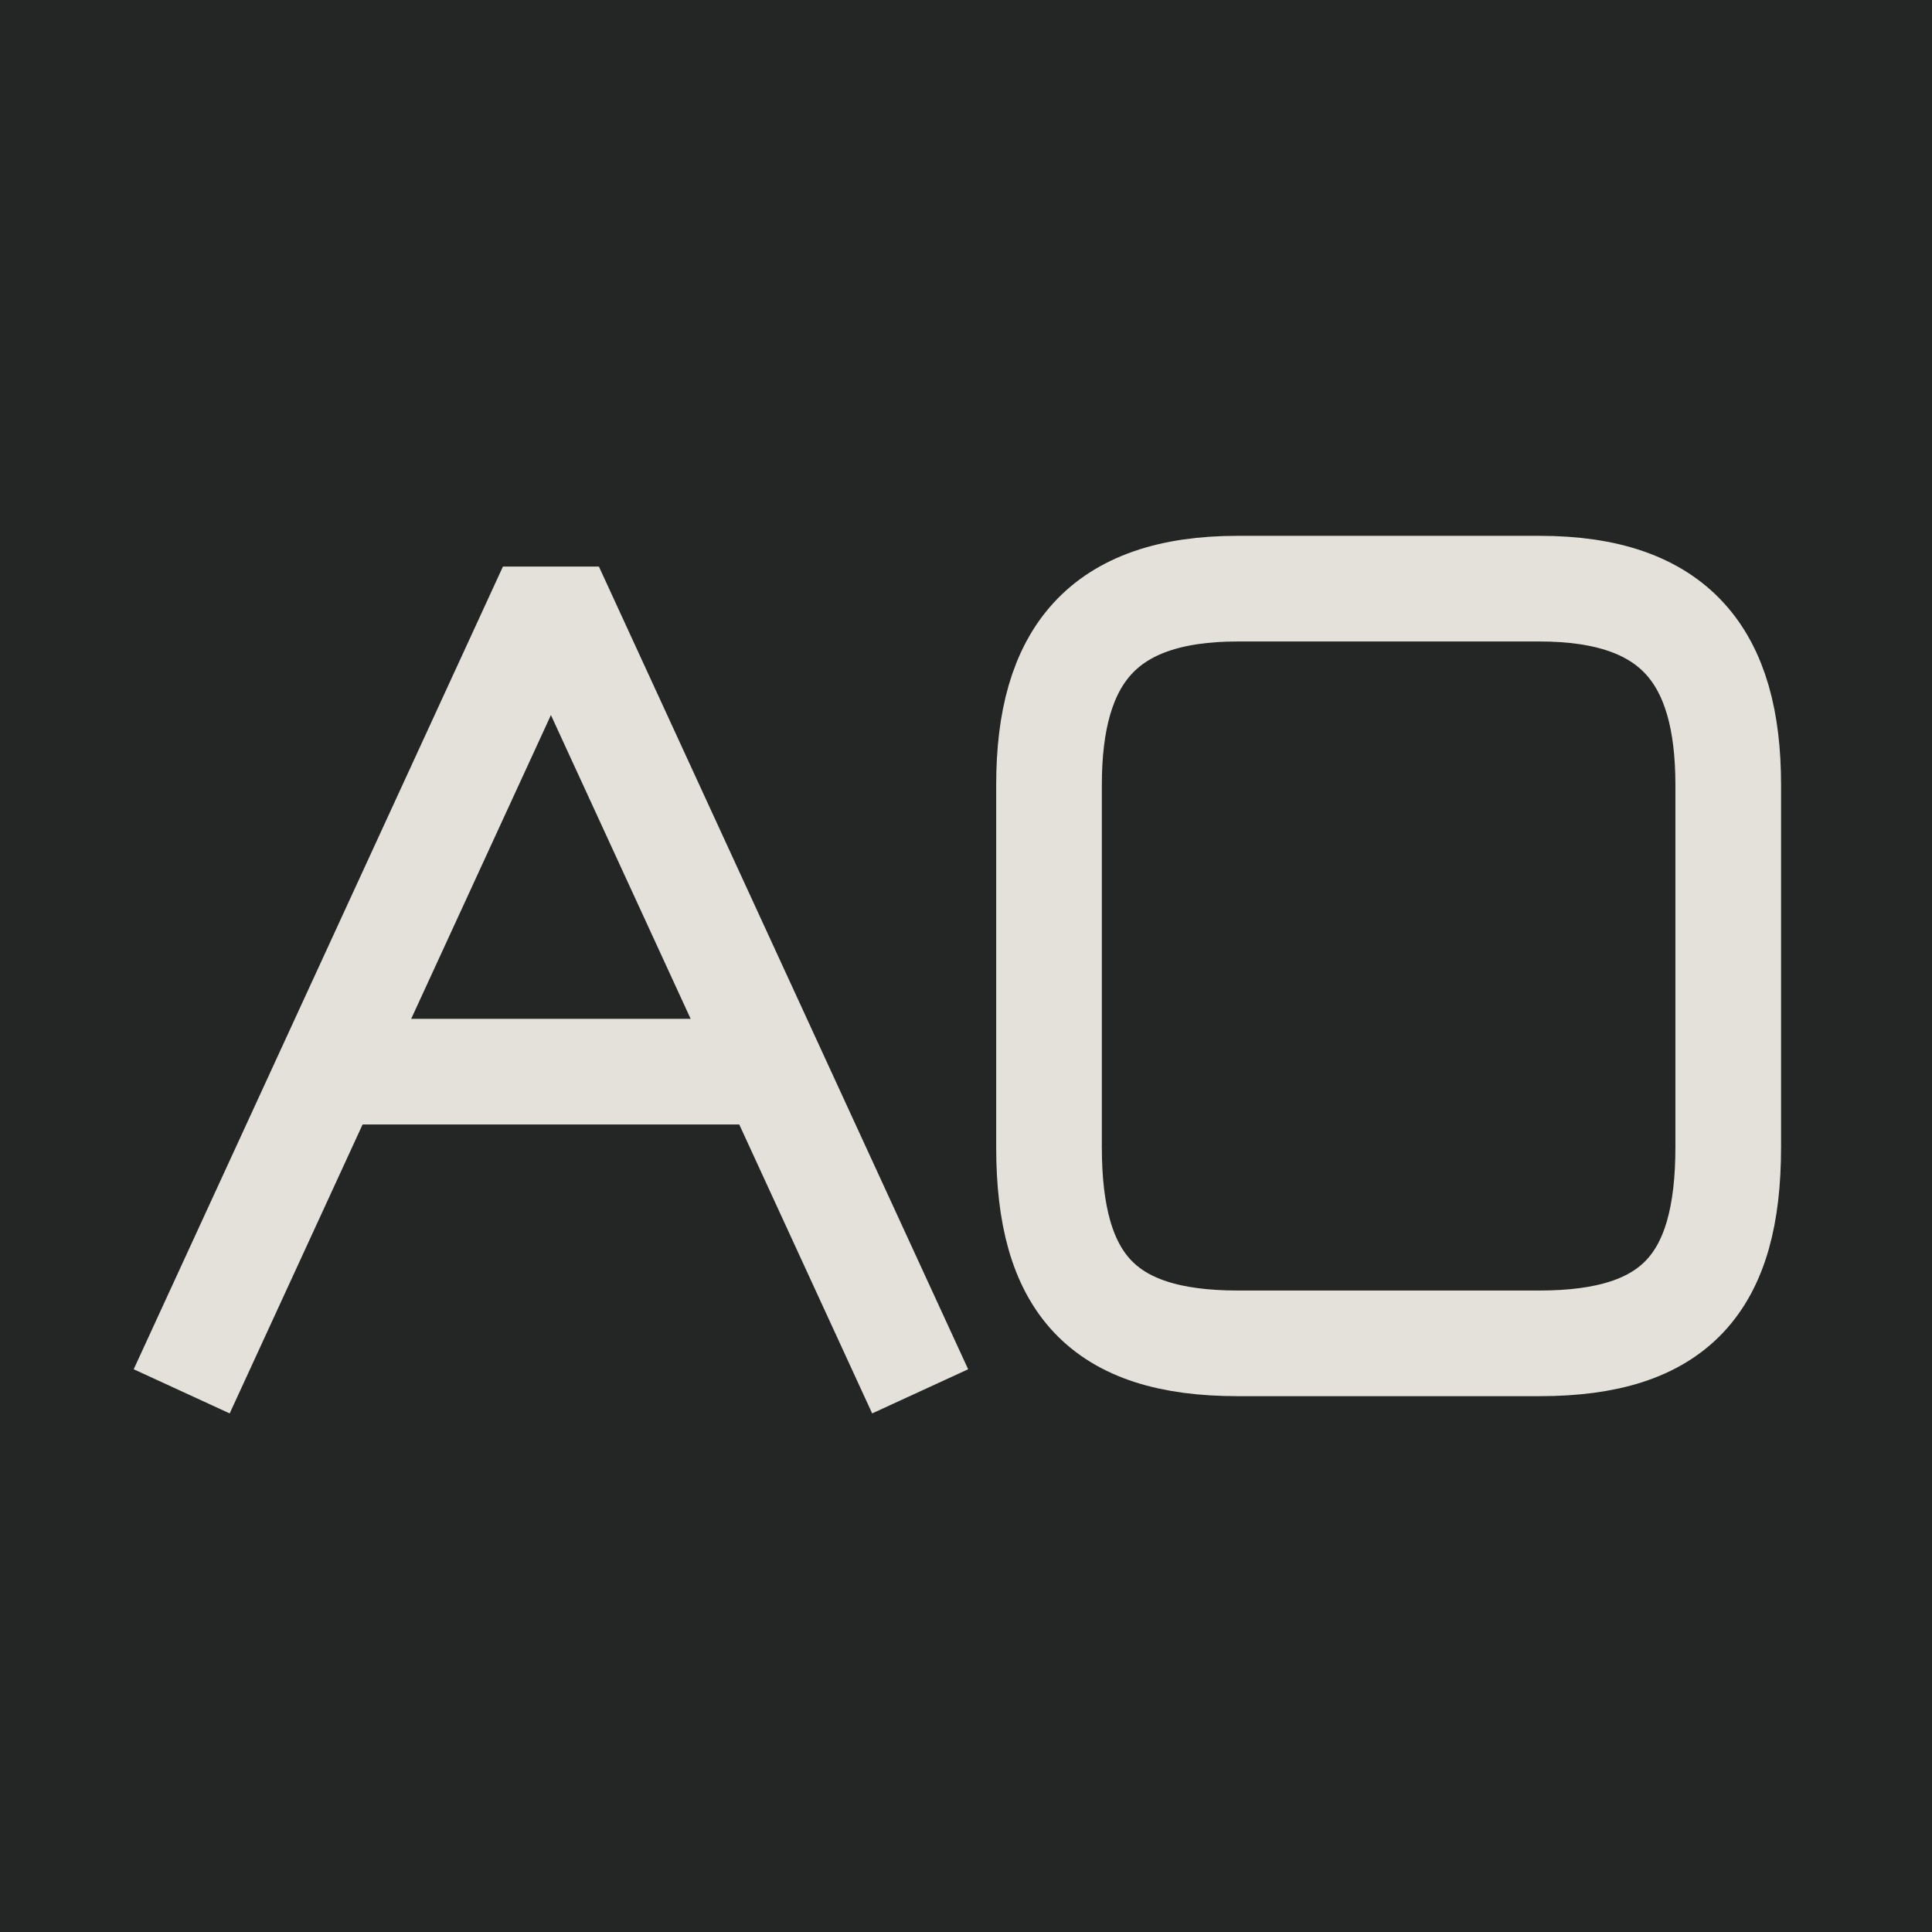
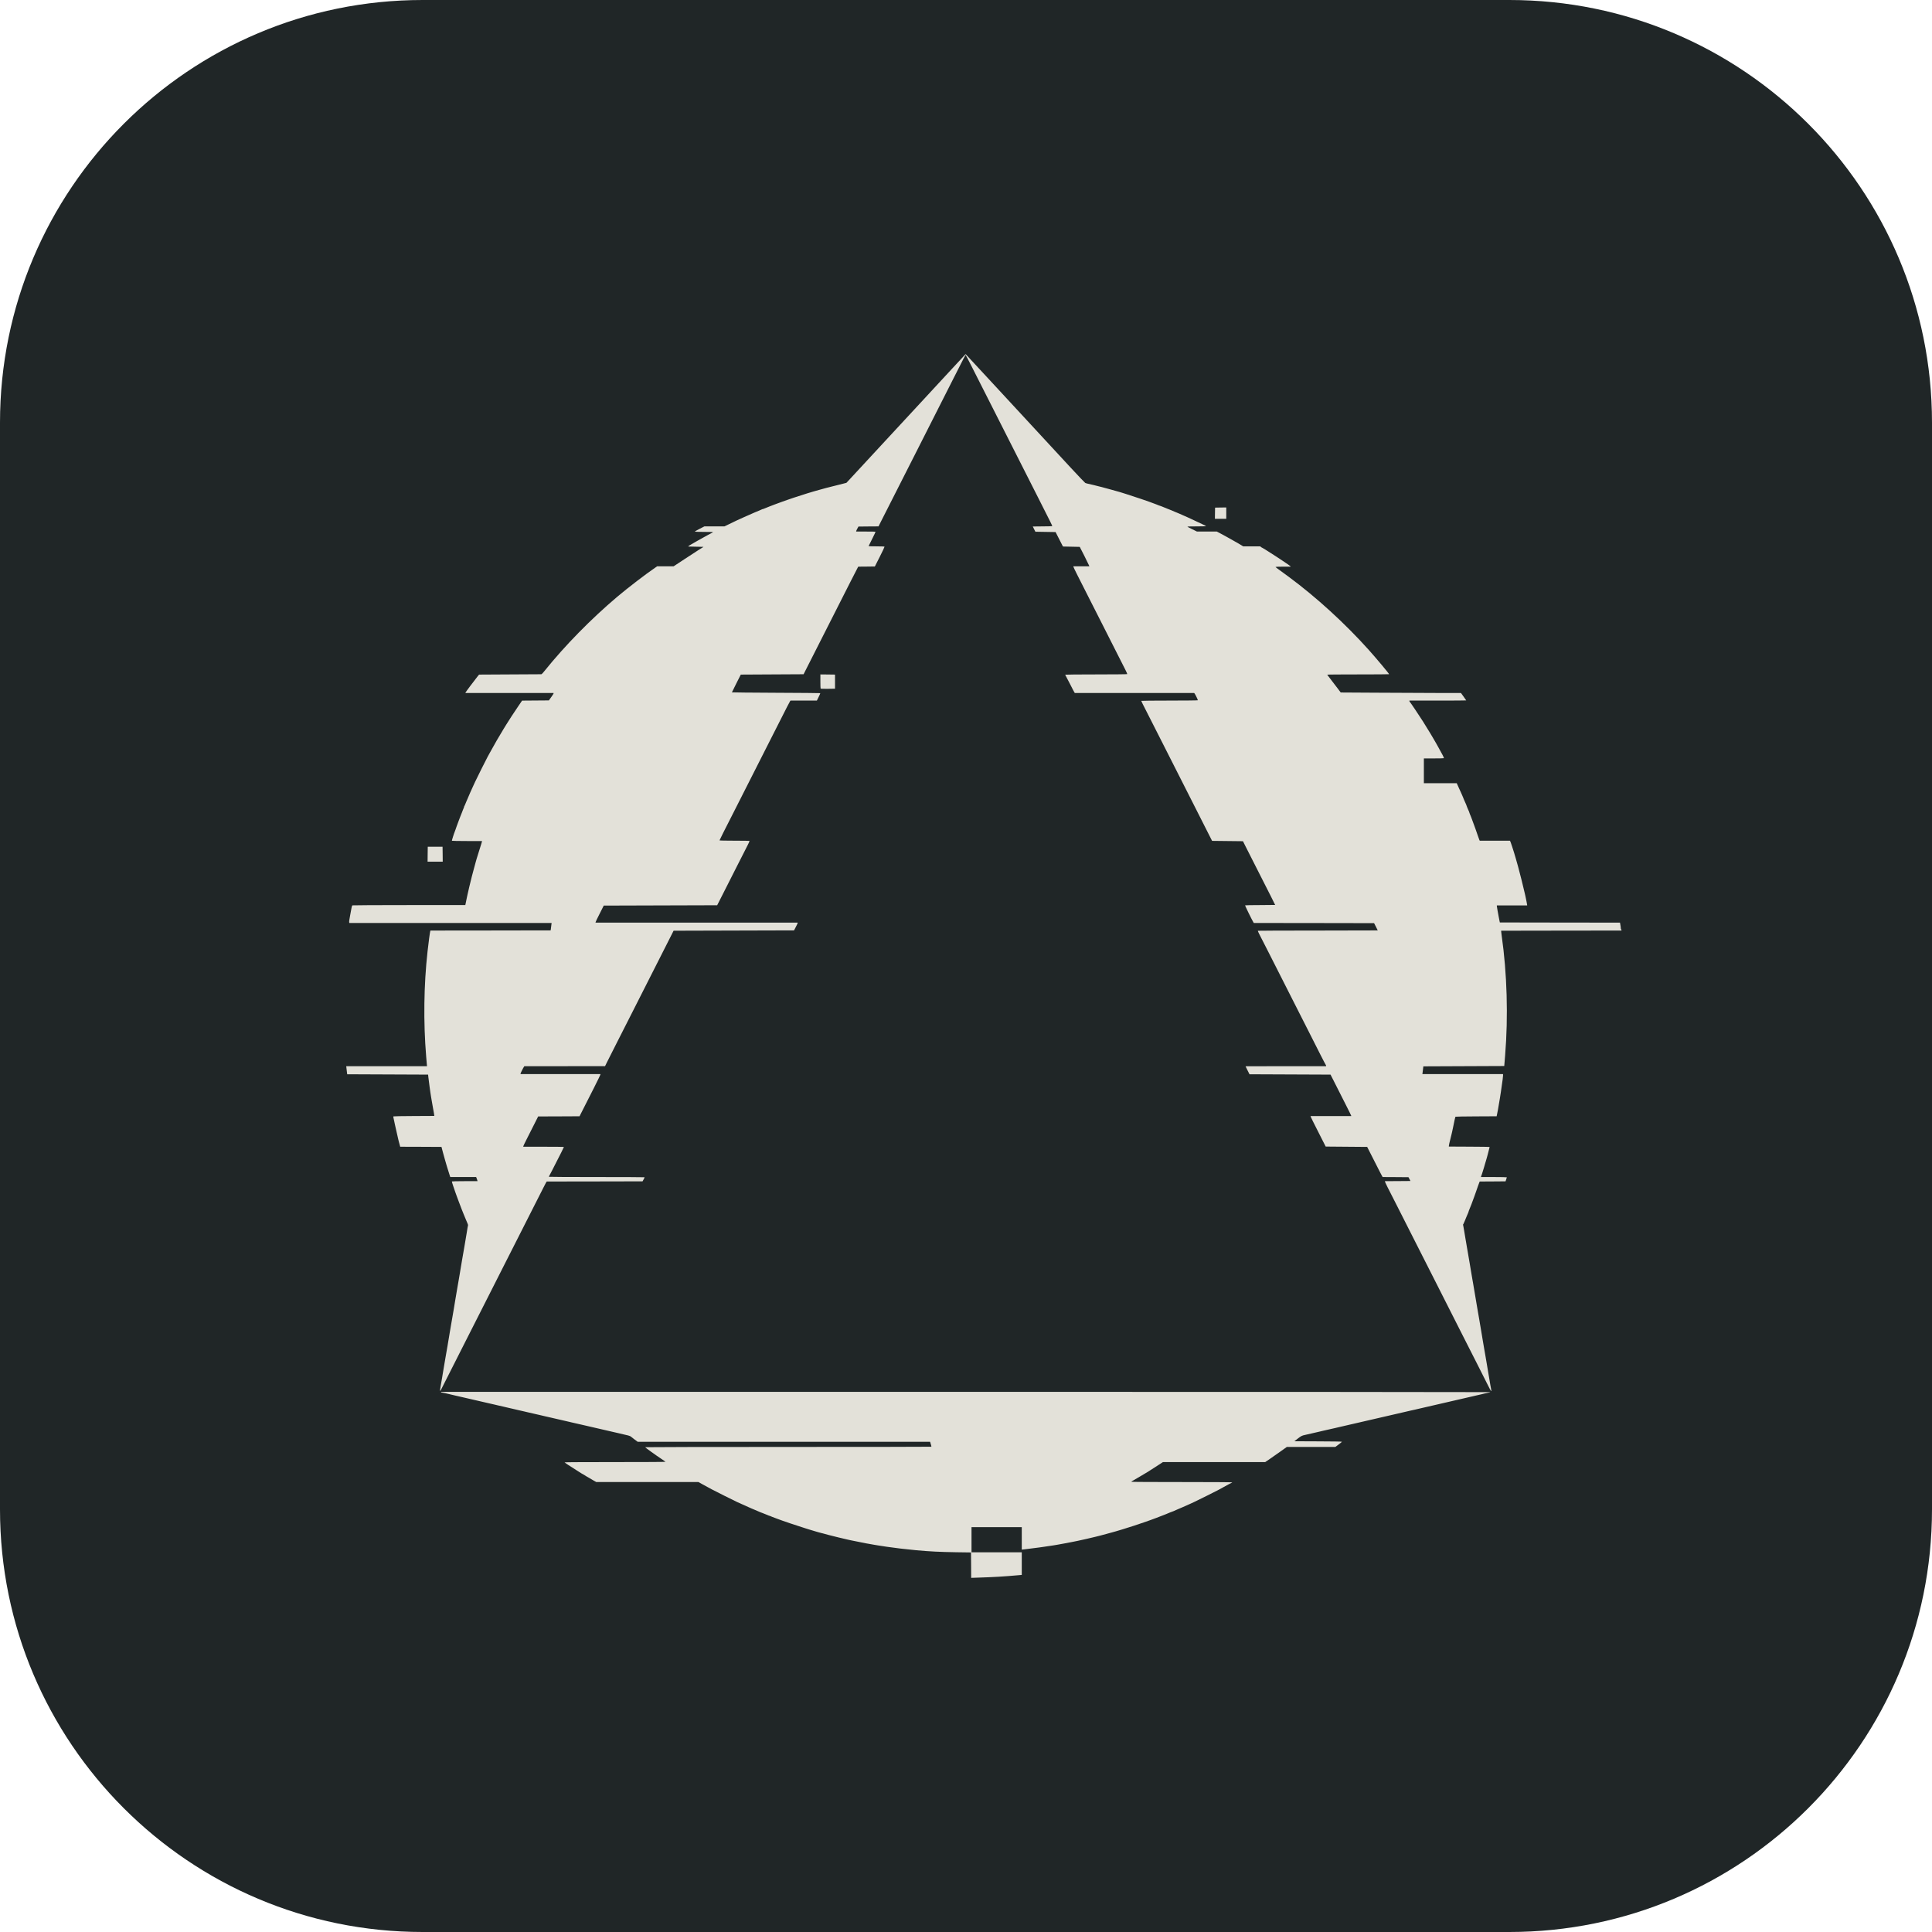
<svg xmlns="http://www.w3.org/2000/svg" viewBox="0 0 256 256" width="256" height="256">
-   <rect width="256" height="256" fill="#242626" />
-   <g transform="translate(27 78)" fill="none" stroke="#E3E1D9" stroke-width="14" stroke-linejoin="miter" stroke-miterlimit="2" stroke-linecap="square">
-     <path d="M0 100 46 0 92 100" />
-     <path d="M20 64h52" stroke-linecap="butt" />
-     <path transform="translate(112)" d="M25 0h40c18 0 25 9 25 26v48c0 18-7 26-25 26H25C7 100 0 92 0 74V26C0 9 7 0 25 0Z" />
-   </g>
+   <rect width="256" height="256" rx="56" fill="#202627" />
+   <path transform="translate(45.892 46.941) scale(0.045616)" fill="#E3E1D9" fill-rule="evenodd" d="M1814.8,3517.4L1814.5,3480.5L1771.5,3479.9C1723.4,3479.1 1696.3,3477.8 1655.5,3474.1C1627.4,3471.5 1588.6,3466.9 1570.0,3464.0C1566.4,3463.4 1560.6,3462.6 1557.0,3462.0C1553.4,3461.5 1547.8,3460.6 1544.5,3460.1C1541.2,3459.5 1535.8,3458.6 1532.5,3458.1C1529.2,3457.5 1523.9,3456.6 1520.8,3456.0C1517.6,3455.5 1512.6,3454.6 1509.8,3454.1C1500.4,3452.4 1468.6,3446.0 1465.0,3445.1C1463.1,3444.6 1458.8,3443.6 1455.5,3443.0C1452.2,3442.3 1448.4,3441.4 1447.0,3441.0C1445.6,3440.6 1442.0,3439.7 1439.0,3439.1C1436.0,3438.4 1431.9,3437.5 1430.0,3437.0C1425.6,3435.8 1406.6,3431.1 1402.0,3430.0C1398.6,3429.2 1385.5,3425.7 1379.5,3424.0C1377.8,3423.6 1373.8,3422.5 1370.5,3421.6C1367.2,3420.7 1363.4,3419.6 1362.0,3419.1C1360.6,3418.6 1357.5,3417.7 1355.0,3417.0C1352.5,3416.3 1348.0,3415.0 1345.0,3414.0C1342.0,3413.1 1336.3,3411.3 1332.5,3410.1C1312.8,3404.1 1263.2,3387.3 1252.5,3383.0C1251.4,3382.6 1247.8,3381.2 1244.5,3380.0C1237.4,3377.4 1234.1,3376.1 1231.8,3374.9C1230.8,3374.4 1229.5,3374.0 1229.0,3374.0C1228.4,3374.0 1226.0,3373.1 1223.8,3372.0C1221.5,3370.9 1219.2,3370.0 1218.8,3370.0C1218.3,3370.0 1216.0,3369.1 1213.8,3368.0C1211.5,3366.9 1209.3,3366.0 1208.8,3366.0C1208.3,3366.0 1205.8,3365.0 1203.2,3363.9C1195.3,3360.3 1192.7,3359.2 1187.1,3357.0C1184.1,3355.9 1179.7,3354.0 1177.3,3352.9C1174.9,3351.9 1171.0,3350.1 1168.5,3349.0C1147.1,3339.5 1144.2,3338.2 1135.5,3334.2C1124.8,3329.2 1070.5,3302.1 1060.5,3296.7C1048.7,3290.3 1036.9,3283.9 1033.2,3281.8C1031.5,3280.8 1028.4,3279.1 1026.5,3278.0L1022.9,3276.0L874.5,3276.0L726.1,3276.0L722.5,3274.0C720.6,3272.9 717.5,3271.1 715.6,3270.1C713.8,3269.0 709.2,3266.3 705.5,3264.1C701.8,3261.8 698.6,3260.0 698.3,3260.0C698.1,3260.0 695.9,3258.7 693.5,3257.0C691.1,3255.3 688.9,3254.0 688.6,3254.0C688.2,3254.0 685.6,3252.5 682.7,3250.7C679.9,3248.8 673.7,3244.9 669.0,3242.0C651.1,3230.8 634.0,3219.5 634.0,3218.8C634.0,3218.3 699.9,3218.0 780.5,3218.0C861.1,3218.0 927.0,3217.7 927.0,3217.2C927.0,3216.8 921.9,3213.2 915.7,3209.1C899.7,3198.6 868.0,3175.8 868.0,3174.8C868.0,3174.4 1054.9,3174.0 1283.3,3174.0C1511.8,3174.0 1698.9,3173.7 1699.2,3173.4C1699.5,3173.1 1699.4,3171.7 1699.0,3170.2C1698.5,3168.7 1697.6,3165.6 1696.9,3163.2L1695.7,3159.0L1270.9,3159.0L846.2,3159.0L837.3,3152.4C832.5,3148.7 827.6,3145.0 826.5,3144.0C824.2,3141.9 818.8,3140.4 794.5,3135.0C792.3,3134.5 786.5,3133.2 781.5,3132.0C776.5,3130.8 770.7,3129.5 768.5,3129.0C766.3,3128.5 760.5,3127.2 755.5,3126.0C750.5,3124.8 744.7,3123.5 742.5,3123.0C740.3,3122.5 734.5,3121.2 729.5,3120.0C724.5,3118.8 718.7,3117.5 716.5,3117.0C714.3,3116.5 708.5,3115.2 703.5,3114.0C698.5,3112.8 692.7,3111.5 690.5,3111.0C683.6,3109.5 676.6,3107.9 673.0,3107.0C669.4,3106.1 663.0,3104.6 655.0,3102.9C652.5,3102.3 648.9,3101.5 647.0,3101.0C645.1,3100.5 641.4,3099.6 638.8,3099.1C636.1,3098.5 631.9,3097.5 629.2,3096.9C626.6,3096.4 622.9,3095.5 621.0,3095.0C619.1,3094.5 615.4,3093.6 612.8,3093.1C610.1,3092.5 605.9,3091.5 603.2,3090.9C600.6,3090.4 596.9,3089.5 595.0,3089.0C591.4,3088.1 585.0,3086.6 577.0,3084.9C574.5,3084.3 570.9,3083.5 569.0,3083.0C567.1,3082.5 563.4,3081.6 560.8,3081.1C558.1,3080.5 553.9,3079.5 551.2,3078.9C548.6,3078.4 544.9,3077.5 543.0,3077.0C539.4,3076.1 533.0,3074.6 525.0,3072.9C522.5,3072.3 518.9,3071.5 517.0,3071.0C513.4,3070.1 507.0,3068.6 499.0,3066.9C496.5,3066.3 492.9,3065.5 491.0,3065.0C489.1,3064.5 485.4,3063.6 482.8,3063.1C480.1,3062.5 475.9,3061.5 473.2,3060.9C470.6,3060.4 466.9,3059.5 465.0,3059.0C463.1,3058.5 459.5,3057.7 457.0,3057.1C449.0,3055.4 442.6,3053.9 439.0,3053.0C437.1,3052.5 433.5,3051.7 431.0,3051.1C423.0,3049.4 416.6,3047.9 413.0,3047.0C411.1,3046.5 407.4,3045.6 404.8,3045.1C402.1,3044.5 397.9,3043.5 395.2,3042.9C392.6,3042.4 388.9,3041.5 387.0,3041.0C385.1,3040.5 381.4,3039.6 378.8,3039.1C376.1,3038.5 371.9,3037.5 369.2,3036.9C366.6,3036.4 362.9,3035.5 361.0,3035.0C359.1,3034.5 355.4,3033.6 352.8,3033.1C350.1,3032.5 345.9,3031.5 343.2,3030.9C340.6,3030.4 336.9,3029.5 335.0,3029.0C331.4,3028.1 325.0,3026.6 317.0,3024.9C314.5,3024.3 310.9,3023.5 309.0,3023.0C307.1,3022.5 303.5,3021.7 301.0,3021.1C298.5,3020.5 292.6,3019.2 287.8,3018.0C283.1,3016.9 278.2,3016.0 277.1,3016.0C275.9,3016.0 275.0,3015.6 275.0,3015.0L275.0,3014.0L1799.0,3014.0C2637.2,3014.0 3323.0,3014.4 3323.0,3014.8C3323.0,3015.2 3319.7,3016.1 3315.8,3016.8C3311.8,3017.5 3307.4,3018.5 3306.0,3018.9C3304.6,3019.4 3301.0,3020.3 3298.0,3020.9C3295.0,3021.6 3288.7,3023.0 3284.0,3024.1C3279.3,3025.2 3273.7,3026.5 3271.5,3027.0C3269.3,3027.5 3263.4,3028.8 3258.5,3030.0C3253.6,3031.2 3247.7,3032.5 3245.5,3033.0C3243.3,3033.5 3237.4,3034.8 3232.5,3036.0C3227.6,3037.2 3221.7,3038.5 3219.5,3039.0C3217.3,3039.5 3211.4,3040.8 3206.5,3042.0C3201.6,3043.2 3195.7,3044.5 3193.5,3045.0C3191.3,3045.5 3185.4,3046.8 3180.5,3048.0C3175.6,3049.2 3169.7,3050.5 3167.5,3051.0C3165.3,3051.5 3159.4,3052.8 3154.5,3054.0C3149.6,3055.2 3143.7,3056.5 3141.5,3057.0C3139.3,3057.5 3133.4,3058.8 3128.5,3060.0C3123.6,3061.2 3117.7,3062.5 3115.5,3063.0C3113.3,3063.5 3108.5,3064.6 3104.8,3065.5C3101.0,3066.3 3095.0,3067.7 3091.2,3068.5C3087.5,3069.4 3082.7,3070.5 3080.5,3071.0C3078.3,3071.5 3072.4,3072.8 3067.5,3074.0C3062.6,3075.2 3056.7,3076.5 3054.5,3077.0C3052.3,3077.5 3046.4,3078.8 3041.5,3080.0C3036.6,3081.2 3030.7,3082.5 3028.5,3083.0C3026.3,3083.5 3020.4,3084.8 3015.5,3086.0C3010.6,3087.2 3004.7,3088.5 3002.5,3089.0C3000.3,3089.5 2994.4,3090.8 2989.5,3092.0C2984.6,3093.2 2978.7,3094.5 2976.5,3095.0C2974.3,3095.5 2968.4,3096.8 2963.5,3098.0C2958.6,3099.2 2952.7,3100.5 2950.5,3101.0C2948.3,3101.5 2942.4,3102.8 2937.5,3104.0C2932.6,3105.2 2926.7,3106.5 2924.5,3107.0C2922.3,3107.5 2916.4,3108.8 2911.5,3110.0C2906.6,3111.2 2900.7,3112.5 2898.5,3113.0C2896.3,3113.5 2890.4,3114.8 2885.5,3116.0C2880.6,3117.2 2874.6,3118.5 2872.2,3119.1C2861.4,3121.5 2858.3,3122.2 2855.0,3123.0C2851.4,3123.9 2845.0,3125.4 2837.0,3127.1C2834.5,3127.7 2830.9,3128.5 2829.0,3129.0C2827.1,3129.5 2823.4,3130.4 2820.8,3130.9C2818.1,3131.5 2813.9,3132.5 2811.2,3133.1C2808.6,3133.6 2804.9,3134.5 2803.0,3135.0C2798.9,3136.0 2792.6,3137.5 2785.0,3139.1C2775.8,3141.0 2773.3,3142.3 2763.4,3150.0L2753.8,3157.5L2822.9,3157.8C2862.0,3157.9 2892.0,3158.4 2892.0,3158.9C2892.0,3159.4 2887.7,3163.0 2882.4,3166.9L2872.9,3174.0L2802.4,3174.0L2732.0,3174.0L2711.2,3188.8C2699.8,3197.0 2685.7,3206.9 2679.8,3210.8L2669.1,3218.0L2520.6,3218.0L2372.1,3218.0L2358.8,3226.6C2335.7,3241.7 2331.9,3244.1 2328.7,3246.0C2326.9,3247.0 2317.4,3252.7 2307.4,3258.7C2297.5,3264.7 2287.2,3270.7 2284.7,3272.0C2282.1,3273.4 2280.0,3274.8 2280.0,3275.2C2280.0,3275.7 2345.9,3276.0 2426.5,3276.0C2510.6,3276.0 2573.0,3276.4 2573.0,3276.9C2573.0,3277.4 2572.2,3278.0 2571.2,3278.3C2570.3,3278.6 2566.6,3280.5 2563.0,3282.5C2555.2,3286.9 2544.4,3292.8 2533.5,3298.7C2524.2,3303.7 2472.7,3329.3 2462.8,3333.9C2459.0,3335.6 2453.2,3338.3 2449.8,3339.9C2443.5,3342.8 2436.3,3346.0 2430.2,3348.6C2428.5,3349.4 2425.3,3350.7 2423.2,3351.6C2421.2,3352.5 2418.0,3353.9 2416.2,3354.6C2408.3,3358.0 2405.3,3359.3 2402.6,3360.6C2401.0,3361.4 2399.3,3362.0 2398.8,3362.0C2398.4,3362.0 2395.8,3362.9 2393.2,3364.1C2388.6,3366.2 2386.2,3367.2 2381.8,3368.9C2380.5,3369.3 2378.2,3370.3 2376.5,3371.0C2372.9,3372.5 2371.9,3372.9 2361.0,3377.0C2356.3,3378.8 2351.6,3380.6 2350.5,3381.0C2346.6,3382.6 2339.5,3385.2 2337.0,3386.0C2335.6,3386.5 2329.3,3388.7 2323.0,3391.0C2304.8,3397.5 2271.7,3408.3 2255.5,3413.1C2253.8,3413.6 2249.8,3414.8 2246.5,3415.8C2243.2,3416.9 2238.7,3418.2 2236.5,3418.8C2234.3,3419.5 2229.3,3420.8 2225.5,3421.9C2215.6,3424.7 2195.6,3430.1 2190.0,3431.5C2182.7,3433.3 2180.1,3433.9 2176.5,3434.9C2172.3,3435.9 2157.6,3439.4 2150.2,3441.1C2147.9,3441.6 2143.9,3442.5 2141.2,3443.1C2138.6,3443.7 2134.7,3444.5 2132.5,3445.0C2130.3,3445.5 2126.5,3446.3 2124.0,3446.9C2121.5,3447.4 2118.4,3448.1 2117.0,3448.3C2115.6,3448.6 2110.9,3449.5 2106.5,3450.4C2096.4,3452.4 2089.4,3453.8 2085.0,3454.5C2080.6,3455.3 2072.7,3456.7 2065.2,3458.1C2062.1,3458.6 2056.7,3459.5 2053.2,3460.1C2049.8,3460.6 2044.0,3461.5 2040.2,3462.0C2036.5,3462.6 2030.5,3463.5 2026.8,3464.0C2023.0,3464.6 2016.7,3465.5 2012.8,3466.0C2005.2,3467.1 1995.6,3468.3 1982.2,3469.9C1978.0,3470.4 1971.7,3471.1 1968.2,3471.6L1962.0,3472.3L1962.0,3439.6L1962.0,3407.0L1889.0,3407.0L1816.0,3407.0L1816.0,3443.5L1816.0,3480.0L1889.0,3480.0L1962.0,3480.0L1962.0,3512.9L1962.0,3545.7L1954.8,3546.4C1909.8,3550.5 1880.4,3552.2 1835.8,3553.6L1815.0,3554.3L1814.8,3517.4ZM3316.5,2995.7C3312.0,2986.8 3297.0,2957.0 3283.1,2929.5C3269.1,2902.0 3250.1,2864.4 3240.7,2846.0C3231.4,2827.6 3215.5,2796.3 3205.5,2776.5C3195.5,2756.7 3178.7,2723.6 3168.3,2703.0C3157.8,2682.4 3140.4,2647.9 3129.5,2626.5C3118.6,2605.1 3102.0,2572.2 3092.5,2553.5C3083.0,2534.8 3065.5,2500.2 3053.5,2476.5C3041.5,2452.8 3028.4,2427.0 3024.3,2419.1C3020.3,2411.1 3017.0,2404.0 3017.0,2403.3L3017.0,2402.0L3054.0,2401.8L3091.0,2401.5L3088.2,2396.0L3085.3,2390.5L3048.0,2390.2L3010.6,2390.0L3009.6,2389.0C3009.0,2388.4 2998.9,2368.8 2987.0,2345.2L2965.3,2302.5L2905.1,2302.0L2844.8,2301.5L2823.0,2258.5C2810.9,2234.8 2801.1,2214.9 2801.0,2214.2L2801.0,2213.0L2860.0,2213.0L2919.0,2213.0L2919.0,2212.0C2919.0,2211.5 2911.6,2196.5 2902.6,2178.8C2893.6,2161.0 2880.1,2134.3 2872.6,2119.5L2858.9,2092.5L2741.2,2092.0L2623.5,2091.5L2617.8,2080.1C2614.6,2073.8 2612.0,2068.5 2612.0,2068.3C2612.0,2068.1 2664.7,2068.0 2729.0,2068.0L2846.0,2068.0L2846.0,2066.7C2846.0,2066.0 2845.6,2065.0 2845.1,2064.4C2844.6,2063.9 2837.2,2049.8 2828.7,2033.0C2820.2,2016.2 2804.7,1985.6 2794.3,1965.0C2783.8,1944.4 2766.4,1910.0 2755.5,1888.5C2744.6,1867.0 2728.0,1834.2 2718.5,1815.5C2709.0,1796.8 2691.3,1761.7 2679.0,1737.5C2666.8,1713.3 2654.6,1689.4 2651.9,1684.4C2649.3,1679.3 2647.4,1674.9 2647.7,1674.6C2648.1,1674.3 2726.6,1674.0 2822.2,1674.0C2917.8,1674.0 2996.0,1673.8 2996.0,1673.6C2996.0,1673.4 2993.6,1668.6 2990.7,1662.9L2985.4,1652.5L2810.7,1652.2L2636.0,1652.0L2634.6,1649.7C2630.9,1643.8 2610.2,1601.5 2610.6,1600.8C2610.9,1600.4 2630.7,1600.0 2654.6,1600.0C2678.5,1600.0 2698.0,1599.8 2698.0,1599.6C2698.0,1599.4 2692.7,1588.7 2686.2,1575.8C2666.0,1536.2 2622.0,1449.4 2613.0,1431.5L2604.5,1414.5L2559.6,1414.0L2514.8,1413.5L2499.6,1383.5C2491.2,1367.0 2473.2,1331.5 2459.6,1304.5C2445.9,1277.5 2426.9,1240.1 2417.4,1221.2C2374.3,1136.3 2363.8,1115.6 2341.5,1071.5C2328.4,1045.7 2315.7,1020.7 2313.3,1016.0C2311.0,1011.4 2309.0,1007.2 2309.0,1006.8C2309.0,1006.4 2345.9,1006.0 2390.9,1006.0C2436.0,1006.0 2473.1,1005.6 2473.4,1005.1C2474.0,1004.3 2466.3,988.3 2464.0,985.5L2462.8,984.0L2289.5,984.0L2116.2,984.0L2115.1,982.6C2114.5,981.9 2108.5,970.5 2101.9,957.4C2095.2,944.3 2089.4,933.1 2088.9,932.5C2088.4,932.0 2088.0,931.2 2088.0,930.8C2088.0,930.4 2128.5,930.0 2177.9,930.0C2227.4,930.0 2268.1,929.6 2268.4,929.1C2268.7,928.7 2266.3,923.2 2263.1,916.9C2259.9,910.6 2246.8,884.8 2234.0,859.5C2221.2,834.2 2203.0,798.2 2193.5,779.5C2184.0,760.8 2167.0,727.3 2155.7,705.0C2144.4,682.7 2130.0,654.2 2123.6,641.6C2117.2,629.0 2112.0,618.1 2112.0,617.4L2112.0,616.0L2135.0,616.0L2158.0,616.0L2158.0,614.8C2157.9,614.1 2151.7,601.4 2144.2,586.5L2130.4,559.5L2106.0,559.0L2081.6,558.5L2070.9,537.5L2060.2,516.5L2030.9,516.0L2001.6,515.5L1997.8,508.1C1995.7,504.0 1994.0,500.5 1994.0,500.3C1994.0,500.2 2006.6,500.0 2021.9,500.0C2037.3,500.0 2050.1,499.6 2050.4,499.1C2050.9,498.3 2048.0,492.4 2008.5,414.5C1988.9,375.8 1972.6,343.6 1932.0,263.5C1888.2,177.0 1874.8,150.6 1856.0,113.5C1845.1,92.0 1827.9,58.2 1817.9,38.3C1807.8,18.3 1799.2,2.0 1798.9,2.0C1798.3,2.0 1794.1,10.0 1763.7,70.0C1733.9,128.9 1708.0,180.0 1689.0,217.5C1679.2,236.8 1662.7,269.4 1652.3,290.0C1594.2,404.5 1560.5,471.0 1552.3,487.2L1545.9,500.0L1516.7,500.2L1487.6,500.5L1484.3,506.5C1482.5,509.8 1481.0,513.1 1481.0,513.8L1481.0,515.0L1508.8,515.0C1524.1,515.0 1536.9,515.2 1537.2,515.5C1537.5,515.8 1533.1,525.2 1527.4,536.4C1521.7,547.6 1517.0,557.1 1517.0,557.4C1517.0,557.7 1527.3,558.0 1539.9,558.0C1552.6,558.0 1563.1,558.4 1563.4,558.9C1563.7,559.3 1557.5,572.5 1549.6,588.1L1535.2,616.5L1511.2,616.8L1487.2,617.0L1486.2,618.3C1485.7,618.9 1475.7,638.4 1464.0,661.5C1452.3,684.6 1435.7,717.5 1427.0,734.5C1408.6,770.7 1368.8,849.4 1344.9,896.5L1328.2,929.5L1237.0,930.0L1145.8,930.5L1132.9,956.0C1125.8,970.0 1120.0,981.8 1120.0,982.1C1120.0,982.4 1177.7,983.0 1248.1,983.3C1318.6,983.6 1376.5,984.1 1376.7,984.4C1377.0,984.7 1374.9,989.6 1372.0,995.4L1366.8,1006.0L1328.5,1006.0L1290.2,1006.0L1289.2,1007.3C1288.2,1008.5 1282.0,1020.5 1241.0,1101.5C1209.9,1162.9 1185.1,1211.8 1165.0,1251.5C1155.2,1270.8 1137.7,1305.4 1126.0,1328.5C1114.3,1351.6 1100.0,1379.7 1094.3,1390.9C1088.7,1402.1 1084.0,1411.7 1084.0,1412.1C1084.0,1412.6 1103.5,1413.0 1127.3,1413.0C1151.2,1413.0 1170.9,1413.3 1171.2,1413.6C1171.5,1413.9 1169.2,1419.2 1166.1,1425.3C1162.9,1431.5 1148.1,1460.6 1133.2,1490.0C1118.3,1519.4 1099.6,1556.3 1091.7,1572.0L1077.2,1600.5L912.5,1601.0L747.7,1601.5L735.9,1624.9C729.3,1637.8 724.0,1648.9 724.0,1649.6L724.0,1651.0L1017.5,1651.0L1311.0,1651.0L1311.0,1652.2C1310.9,1652.9 1308.6,1658.0 1305.7,1663.5L1300.5,1673.5L1125.5,1674.0L950.6,1674.5L940.5,1694.5C929.2,1716.9 888.0,1798.3 864.0,1845.5C855.3,1862.5 839.9,1892.9 829.8,1913.0C819.6,1933.1 800.1,1971.5 786.4,1998.5C772.8,2025.5 759.3,2052.1 756.5,2057.7L751.5,2067.9L634.4,2068.0L517.2,2068.0L516.3,2069.2C514.3,2071.7 506.0,2088.2 506.0,2089.6L506.0,2091.0L622.0,2091.0L738.0,2091.0L738.0,2092.5C738.0,2093.8 708.0,2153.9 682.7,2203.0L677.4,2213.5L617.3,2213.8L557.2,2214.0L545.1,2238.0C538.4,2251.2 528.7,2270.4 523.5,2280.7C518.3,2290.9 514.0,2299.9 514.0,2300.6L514.0,2302.0L573.0,2302.0C605.5,2302.0 632.0,2302.3 632.0,2302.6C632.0,2303.0 628.6,2310.1 624.4,2318.4C601.3,2363.9 589.7,2386.6 588.9,2387.6C588.4,2388.2 588.3,2389.0 588.7,2389.3C589.0,2389.7 651.5,2390.0 727.5,2390.0C803.5,2390.0 865.9,2390.3 866.2,2390.6C866.5,2390.9 865.4,2393.7 863.6,2396.8L860.4,2402.5L721.3,2402.8L582.2,2403.0L581.2,2404.3C580.2,2405.4 575.3,2415.1 528.5,2507.5C517.1,2530.1 500.2,2563.3 491.0,2581.5C481.8,2599.7 465.4,2632.1 454.5,2653.5C443.6,2674.9 426.3,2709.2 416.0,2729.5C405.7,2749.8 388.4,2784.1 377.5,2805.5C366.6,2826.9 350.7,2858.4 342.0,2875.5C313.0,2932.7 275.6,3006.5 274.6,3008.7C274.0,3010.0 273.1,3011.0 272.6,3011.0C271.8,3011.0 272.1,3007.8 274.0,2997.0C275.2,2990.7 276.9,2980.5 278.1,2973.5C278.6,2970.2 279.5,2964.9 280.0,2961.8C280.6,2958.6 281.4,2953.3 282.0,2950.0C282.6,2946.7 283.4,2941.3 284.0,2938.0C284.6,2934.7 285.4,2929.4 286.0,2926.2C286.5,2923.1 287.4,2917.8 288.0,2914.5C288.6,2911.2 289.5,2906.0 290.0,2903.0C290.5,2900.0 291.4,2894.8 292.0,2891.5C292.6,2888.2 293.5,2883.0 294.0,2880.0C294.5,2877.0 295.4,2871.8 295.9,2868.5C296.5,2865.2 297.4,2859.7 298.0,2856.2C298.5,2852.8 299.4,2847.3 300.0,2844.0C300.6,2840.7 301.4,2835.4 302.0,2832.2C302.5,2829.1 303.4,2823.8 304.0,2820.5C304.6,2817.2 305.5,2812.0 306.0,2809.0C306.5,2806.0 307.4,2800.8 308.0,2797.5C308.6,2794.2 309.5,2788.9 310.0,2785.8C310.6,2782.6 311.4,2777.4 312.0,2774.2C312.5,2771.1 313.4,2765.6 314.0,2762.0C314.6,2758.4 315.5,2752.9 316.0,2749.8C316.6,2746.6 317.4,2741.3 318.0,2738.0C319.1,2731.7 320.6,2722.8 322.0,2714.5C322.5,2711.8 323.4,2706.8 323.9,2703.5C324.5,2700.2 325.4,2694.8 326.0,2691.5C326.6,2688.2 327.5,2682.9 328.0,2679.8C328.6,2676.6 329.4,2671.3 330.0,2668.0C330.6,2664.7 331.5,2659.2 332.0,2655.8C332.6,2652.3 333.5,2647.0 334.0,2644.0C334.5,2641.0 335.4,2635.8 335.9,2632.5C336.5,2629.2 337.4,2623.8 338.0,2620.5C338.6,2617.2 339.5,2612.0 340.0,2609.0C340.5,2606.0 341.4,2600.8 342.0,2597.5C342.6,2594.2 343.5,2588.9 344.0,2585.8C344.6,2582.6 345.4,2577.3 346.0,2574.0C346.6,2570.7 347.4,2565.3 348.0,2562.0C348.6,2558.7 349.4,2553.4 350.0,2550.2C350.5,2547.1 351.4,2541.4 352.0,2537.6C352.6,2533.9 353.3,2530.4 353.5,2530.0C353.8,2529.5 352.9,2526.7 351.6,2523.8C350.3,2520.9 348.2,2516.0 347.0,2513.0C345.8,2510.0 344.2,2505.9 343.3,2504.0C342.5,2502.1 341.4,2499.5 340.9,2498.2C340.4,2497.0 339.6,2494.9 339.0,2493.5C338.4,2492.1 337.6,2489.9 337.0,2488.5C336.4,2487.1 335.6,2485.0 335.1,2483.8C334.6,2482.5 332.8,2477.7 331.0,2473.0C329.2,2468.3 327.4,2463.6 327.0,2462.5C326.6,2461.4 325.3,2458.0 324.2,2455.0C323.1,2452.0 321.4,2447.5 320.5,2445.0C319.6,2442.5 318.0,2438.0 316.9,2435.0C315.9,2432.0 313.1,2423.7 310.6,2416.6C308.1,2409.4 306.3,2403.3 306.6,2402.8C306.9,2402.4 323.8,2402.0 344.1,2402.0L381.0,2402.0L380.4,2399.2C380.0,2397.7 379.1,2395.0 378.3,2393.2L377.0,2390.0L339.5,2390.0L302.0,2390.0L301.1,2387.8C300.0,2385.0 294.7,2368.1 293.0,2362.0C292.3,2359.5 291.4,2356.4 290.9,2355.0C290.5,2353.6 288.3,2346.0 286.0,2338.0C283.8,2330.0 281.5,2321.9 281.0,2320.0C280.4,2318.1 279.2,2313.3 278.2,2309.5L276.4,2302.5L216.4,2302.2L156.4,2302.0L155.2,2297.2C154.5,2294.6 153.5,2290.8 152.9,2288.8C152.4,2286.7 151.6,2283.3 151.0,2281.2C149.0,2273.2 144.8,2254.9 143.0,2246.0C142.3,2243.0 141.4,2238.9 141.0,2237.0C140.5,2235.1 139.6,2230.8 139.0,2227.5C138.3,2224.2 137.4,2219.9 136.9,2218.0C136.4,2216.1 136.4,2214.2 136.8,2213.8C137.2,2213.4 164.1,2212.9 196.5,2212.8L255.5,2212.5L255.3,2210.5C255.2,2208.5 253.9,2201.2 252.0,2191.0C251.0,2185.8 250.4,2182.4 248.0,2168.2C247.5,2164.8 246.5,2159.2 245.9,2155.8C245.4,2152.3 244.5,2146.5 243.9,2142.8C243.4,2139.0 242.6,2133.0 242.0,2129.2C240.1,2115.8 238.9,2106.4 238.2,2099.5L237.5,2092.5L120.0,2092.0L2.5,2091.5L1.8,2086.0C1.4,2083.0 0.8,2077.7 0.4,2074.2L-0.3,2068.0L117.0,2068.0L234.3,2068.0L233.6,2060.2C233.3,2056.0 232.5,2046.9 231.9,2040.0C223.6,1939.9 225.0,1832.6 235.9,1734.5C238.6,1710.2 242.5,1680.7 243.6,1676.5L244.2,1674.0L418.9,1673.8L593.5,1673.5L594.2,1668.5C594.5,1665.8 595.1,1660.9 595.5,1657.8L596.3,1652.0L302.6,1652.0L8.9,1652.0L8.3,1650.4C8.0,1649.5 8.2,1645.8 8.9,1642.1C9.5,1638.5 10.5,1632.8 11.1,1629.5C12.2,1623.4 12.9,1619.7 15.1,1608.0C15.8,1604.4 16.8,1601.2 17.4,1600.8C18.0,1600.4 92.1,1600.0 182.0,1600.0L345.6,1600.0L346.9,1593.8C347.6,1590.3 348.5,1585.7 349.0,1583.5C349.5,1581.3 350.4,1577.0 351.0,1574.0C351.7,1571.0 352.6,1566.9 353.0,1565.0C353.5,1563.1 354.4,1559.4 354.9,1556.8C355.5,1554.1 356.5,1549.9 357.1,1547.2C358.1,1542.6 359.0,1539.1 361.1,1530.8C362.1,1526.9 362.8,1523.9 364.5,1517.0C364.8,1515.6 366.0,1511.2 367.1,1507.3C368.1,1503.3 369.9,1496.5 371.1,1492.3C373.1,1484.8 374.0,1481.5 376.1,1474.0C376.7,1472.1 377.5,1469.2 377.9,1467.5C378.4,1465.8 379.4,1462.5 380.2,1460.0C381.0,1457.5 382.3,1453.5 383.0,1451.0C384.3,1446.4 388.0,1434.7 391.8,1422.9C393.0,1419.2 394.0,1415.7 394.0,1415.1L394.0,1414.0L350.6,1414.0C326.7,1414.0 306.9,1413.6 306.6,1413.2C306.2,1412.5 312.8,1391.4 315.0,1386.5C315.5,1385.4 316.6,1382.5 317.4,1380.0C318.2,1377.5 319.6,1373.5 320.5,1371.0C321.4,1368.5 323.1,1364.0 324.2,1361.0C325.3,1358.0 326.6,1354.6 327.0,1353.5C327.4,1352.4 329.3,1347.7 331.0,1343.0C332.8,1338.3 335.1,1332.6 336.1,1330.3C337.2,1327.9 338.0,1325.7 338.0,1325.2C338.0,1324.7 338.9,1322.5 340.0,1320.2C341.1,1318.0 342.0,1315.5 342.0,1314.7C342.0,1314.0 342.4,1313.0 342.8,1312.5C343.3,1311.9 344.5,1309.5 345.4,1307.0C346.4,1304.5 347.8,1301.0 348.6,1299.3C349.4,1297.5 350.6,1294.5 351.4,1292.8C359.3,1274.3 362.0,1268.1 366.7,1258.0C368.6,1253.9 371.8,1246.9 373.8,1242.5C378.5,1232.2 406.0,1177.3 410.3,1169.5C412.1,1166.2 415.4,1160.1 417.7,1156.0C427.1,1138.4 446.7,1104.6 457.0,1088.0C459.9,1083.3 463.5,1077.5 465.0,1075.0C470.6,1065.8 487.4,1039.9 498.8,1023.3L510.5,1006.1L549.4,1005.8L588.3,1005.5L595.1,996.0C598.9,990.8 602.0,985.9 602.0,985.2L602.0,984.0L474.0,984.0L346.0,984.0L346.0,983.0C346.0,982.0 371.5,947.9 380.7,936.5L385.6,930.5L476.0,930.0L566.5,929.5L568.0,928.5C568.9,928.0 572.5,923.9 576.0,919.5C635.2,845.9 711.0,768.6 787.0,704.4C818.4,677.9 870.4,638.0 898.2,619.2L902.9,616.0L926.7,616.0L950.6,616.0L981.3,595.8C998.2,584.6 1015.5,573.3 1019.8,570.7C1024.0,568.1 1029.8,564.5 1032.5,562.7L1037.5,559.5L1015.3,559.0L993.1,558.5L993.8,557.4C994.2,556.8 997.0,555.0 1000.0,553.3C1003.0,551.7 1008.6,548.5 1012.4,546.2C1016.1,543.9 1019.4,542.0 1019.6,542.0C1019.8,542.0 1022.1,540.7 1024.7,539.2C1027.3,537.6 1032.9,534.5 1037.0,532.3C1041.1,530.0 1047.4,526.6 1051.0,524.6C1054.6,522.6 1059.2,520.2 1061.2,519.2C1063.3,518.3 1065.0,517.2 1065.0,516.8C1065.0,516.3 1053.1,516.0 1038.5,516.0C1023.9,516.0 1012.0,515.6 1012.0,515.2C1012.0,514.7 1018.3,511.1 1026.0,507.2L1040.0,500.0L1069.2,500.0L1098.4,500.0L1110.5,494.1C1127.1,485.9 1139.9,479.9 1155.5,473.0C1158.0,471.9 1162.1,470.0 1164.8,468.9C1173.5,465.0 1178.5,462.8 1181.8,461.4C1183.5,460.6 1186.5,459.4 1188.3,458.6C1190.0,457.8 1194.7,455.9 1198.5,454.4C1202.3,452.9 1205.9,451.3 1206.4,450.9C1207.0,450.4 1208.0,450.0 1208.7,450.0C1209.4,450.0 1211.9,449.2 1214.3,448.1C1216.6,447.1 1223.5,444.3 1229.5,442.0C1235.5,439.7 1241.4,437.4 1242.5,437.0C1246.5,435.4 1253.5,432.7 1256.0,432.0C1257.4,431.5 1262.3,429.8 1267.0,428.0C1271.7,426.3 1279.3,423.6 1284.0,422.0C1288.7,420.4 1295.7,418.0 1299.5,416.7C1305.6,414.6 1318.8,410.3 1339.0,404.0C1342.0,403.0 1346.5,401.7 1349.0,401.0C1351.5,400.3 1354.6,399.4 1356.0,398.9C1357.4,398.4 1361.0,397.4 1364.0,396.6C1367.0,395.7 1372.9,394.1 1377.0,393.0C1387.4,390.0 1396.1,387.7 1413.0,383.5C1421.0,381.6 1429.1,379.5 1431.0,379.0C1432.9,378.5 1438.6,377.1 1443.6,375.8L1452.6,373.5L1472.1,352.5C1482.8,340.9 1519.7,301.1 1554.0,264.0C1588.4,226.9 1641.7,169.3 1672.5,136.0C1703.3,102.7 1742.6,60.2 1759.9,41.5C1777.1,22.8 1793.0,5.7 1795.1,3.6L1798.9,-0.4L1806.8,8.1C1811.1,12.7 1843.0,47.1 1877.6,84.5C1912.2,121.9 1968.2,182.4 2002.0,219.0C2035.8,255.5 2081.6,305.0 2103.7,329.0C2125.9,352.9 2145.1,373.1 2146.4,373.8C2147.7,374.4 2151.2,375.5 2154.2,376.1C2159.8,377.3 2165.2,378.5 2171.2,380.0C2173.3,380.6 2176.8,381.4 2179.0,382.0C2181.2,382.6 2184.8,383.4 2187.0,384.0C2189.2,384.6 2192.7,385.4 2194.8,385.9C2196.8,386.4 2200.1,387.3 2202.0,387.9C2203.9,388.4 2209.1,389.8 2213.5,391.0C2217.9,392.2 2223.0,393.6 2224.8,394.1C2235.3,397.1 2240.6,398.6 2245.5,399.9C2247.2,400.4 2250.5,401.4 2253.0,402.2C2255.5,403.0 2260.7,404.7 2264.5,405.8C2284.8,412.1 2333.9,428.7 2344.5,433.0C2345.6,433.4 2349.2,434.8 2352.5,436.0C2355.8,437.2 2359.3,438.6 2360.2,439.1C2361.2,439.6 2362.4,440.0 2363.0,440.0C2363.6,440.0 2365.9,440.9 2368.3,441.9C2370.6,442.9 2377.9,445.9 2384.5,448.5C2396.7,453.3 2398.9,454.1 2407.2,457.9C2409.8,459.0 2412.2,460.0 2412.5,460.0C2412.7,460.0 2415.5,461.2 2418.7,462.6C2421.9,464.0 2426.0,465.8 2427.8,466.6C2436.2,470.2 2438.9,471.4 2444.5,474.0C2447.8,475.5 2452.3,477.6 2454.5,478.6C2456.7,479.5 2465.7,483.8 2474.5,488.0C2483.3,492.2 2492.0,496.3 2493.8,497.1C2495.5,497.8 2497.0,498.8 2497.0,499.2C2497.0,499.7 2484.8,500.0 2470.0,500.0C2455.2,500.0 2443.0,500.3 2443.1,500.8C2443.1,501.2 2449.4,504.5 2457.0,508.2L2470.9,515.0L2499.7,515.0L2528.6,515.0L2534.3,518.0C2537.4,519.6 2542.3,522.2 2545.2,523.8C2548.1,525.4 2553.2,528.2 2556.5,530.0C2559.8,531.8 2563.8,534.0 2565.5,535.0C2567.2,536.0 2570.5,537.9 2573.0,539.2C2575.5,540.6 2579.2,542.7 2581.2,543.9C2583.3,545.0 2586.5,546.9 2588.4,547.9C2590.2,549.0 2594.8,551.7 2598.5,553.9L2605.2,558.0L2629.9,558.0L2654.5,558.0L2657.0,560.0C2658.4,561.1 2659.8,562.0 2660.3,562.0C2660.7,562.0 2664.1,564.0 2667.8,566.3C2671.5,568.7 2678.3,573.1 2683.0,576.0C2702.1,587.9 2742.0,614.6 2742.4,615.7L2742.9,617.0L2721.0,617.0C2708.9,617.0 2699.0,617.4 2699.0,617.8C2699.0,618.2 2703.4,621.7 2708.8,625.5C2714.1,629.3 2721.0,634.3 2724.0,636.6C2727.0,638.8 2733.1,643.3 2737.5,646.5C2818.0,706.1 2900.4,781.3 2970.1,859.0C2991.7,883.1 3029.0,927.6 3029.0,929.4C3029.0,929.7 2988.5,930.0 2938.9,930.0C2889.4,930.0 2849.0,930.3 2849.2,930.8C2849.3,931.2 2854.7,938.3 2861.1,946.5C2867.5,954.8 2876.3,966.2 2880.6,972.0L2888.5,982.5L2990.5,983.1C3046.6,983.4 3125.2,983.8 3165.1,983.9L3237.8,984.0L3245.4,994.5C3249.6,1000.3 3253.0,1005.2 3253.0,1005.5C3253.0,1005.8 3215.9,1006.0 3170.5,1006.0L3088.0,1006.0L3088.0,1007.4C3088.0,1008.2 3088.4,1009.0 3088.8,1009.2C3089.7,1009.5 3118.0,1051.7 3127.0,1066.0C3139.0,1085.2 3142.6,1091.0 3148.3,1100.5C3151.6,1106.0 3155.1,1111.8 3156.0,1113.5C3157.0,1115.2 3161.0,1122.1 3164.9,1128.8C3168.8,1135.6 3172.0,1141.3 3172.0,1141.5C3172.0,1141.7 3173.4,1144.3 3175.1,1147.2C3181.7,1158.4 3189.0,1172.7 3188.3,1173.3C3188.0,1173.7 3174.7,1174.0 3158.8,1174.0L3130.0,1174.0L3130.0,1210.0L3130.0,1246.0L3177.8,1246.0L3225.5,1246.0L3226.9,1249.2C3227.7,1251.0 3230.1,1256.3 3232.2,1261.0C3234.4,1265.7 3236.7,1270.8 3237.5,1272.5C3238.2,1274.2 3240.0,1278.1 3241.4,1281.3C3242.8,1284.5 3244.0,1287.3 3244.0,1287.5C3244.0,1287.8 3245.0,1290.2 3246.1,1292.8C3247.3,1295.4 3248.9,1299.1 3249.7,1301.0C3250.5,1302.9 3251.8,1305.8 3252.6,1307.4C3253.4,1309.0 3254.0,1310.7 3254.0,1311.2C3254.0,1311.6 3254.9,1314.2 3256.1,1316.8C3257.3,1319.4 3258.7,1322.6 3259.2,1324.0C3259.8,1325.4 3260.6,1327.3 3261.1,1328.2C3261.6,1329.2 3262.0,1330.4 3262.0,1331.0C3262.0,1331.6 3262.9,1333.9 3263.9,1336.3C3264.9,1338.6 3266.6,1342.5 3267.5,1345.0C3270.3,1352.2 3275.1,1365.3 3276.0,1368.0C3276.5,1369.4 3278.2,1374.3 3280.0,1379.0C3281.7,1383.7 3284.7,1392.2 3286.6,1398.0C3288.5,1403.8 3290.6,1409.5 3291.2,1410.8L3292.3,1413.0L3336.0,1413.0L3379.8,1413.0L3380.7,1414.2C3381.2,1414.9 3383.6,1421.6 3386.0,1429.0C3388.3,1436.4 3391.0,1444.5 3391.8,1447.0C3392.6,1449.5 3393.6,1452.8 3394.0,1454.5C3394.5,1456.2 3396.0,1461.3 3397.4,1466.0C3398.8,1470.7 3400.6,1477.2 3401.5,1480.5C3402.4,1483.8 3403.6,1487.8 3404.0,1489.5C3408.2,1504.3 3419.2,1548.4 3423.1,1565.8C3423.6,1568.1 3424.4,1571.9 3425.0,1574.2C3426.8,1582.3 3430.0,1598.4 3430.0,1599.7L3430.0,1601.0L3386.0,1601.0L3342.0,1601.0L3342.0,1603.3C3342.0,1604.6 3342.9,1609.8 3343.9,1615.0C3344.9,1620.2 3346.4,1627.9 3347.0,1632.0C3347.7,1636.1 3348.8,1642.0 3349.5,1645.0L3350.7,1650.5L3525.2,1650.8L3699.7,1651.0L3700.8,1657.4C3701.5,1660.9 3702.0,1665.1 3702.0,1666.8C3702.0,1668.5 3702.4,1670.2 3703.0,1670.5C3703.6,1670.8 3704.0,1671.8 3704.0,1672.6L3704.0,1674.0L3529.2,1674.2L3354.5,1674.5L3354.6,1677.0C3354.7,1678.4 3355.3,1683.3 3355.9,1688.0C3371.7,1798.3 3375.3,1923.5 3366.0,2037.0C3365.3,2044.4 3364.5,2054.3 3364.2,2059.0L3363.5,2067.5L3246.0,2068.0L3128.5,2068.5L3127.9,2073.5C3127.6,2076.2 3127.0,2081.3 3126.5,2084.8L3125.7,2091.0L3242.9,2091.0L3360.0,2091.0L3360.0,2095.0C3360.0,2097.2 3359.5,2102.2 3358.9,2106.2C3358.3,2110.2 3357.4,2116.5 3356.9,2120.2C3354.6,2137.4 3352.7,2149.8 3351.0,2160.2C3350.4,2163.4 3349.6,2168.7 3349.0,2172.0C3346.4,2187.7 3345.8,2190.8 3345.0,2195.5C3344.4,2198.2 3343.4,2203.4 3342.7,2207.0L3341.4,2213.5L3282.0,2213.8C3249.3,2213.9 3222.2,2214.4 3221.8,2214.8C3221.4,2215.2 3220.1,2220.3 3218.9,2226.0C3217.7,2231.8 3216.4,2238.3 3215.9,2240.5C3215.5,2242.7 3214.6,2246.8 3214.0,2249.5C3213.5,2252.2 3212.6,2256.3 3212.1,2258.5C3211.5,2260.7 3210.6,2264.8 3210.0,2267.5C3209.3,2270.2 3208.4,2274.1 3207.9,2276.0C3206.2,2283.3 3205.0,2288.1 3203.9,2292.2C3203.3,2294.6 3202.8,2297.6 3202.7,2299.0L3202.5,2301.5L3261.8,2301.8C3294.3,2301.9 3321.0,2302.3 3321.0,2302.8C3321.0,2303.5 3317.7,2316.6 3316.0,2322.5C3315.6,2324.2 3314.2,2329.0 3313.1,2333.3C3311.9,2337.6 3310.4,2343.0 3309.6,2345.3C3308.9,2347.6 3307.7,2351.5 3307.0,2354.0C3306.3,2356.5 3305.4,2359.6 3305.0,2361.0C3304.5,2362.4 3302.7,2368.2 3301.0,2374.0C3299.3,2379.8 3297.4,2385.3 3296.9,2386.2C3296.4,2387.2 3296.0,2388.4 3296.0,2389.0L3296.0,2390.0L3333.5,2390.0C3354.1,2390.0 3371.0,2390.4 3371.0,2390.8C3371.0,2391.2 3370.1,2394.0 3369.1,2397.0L3367.2,2402.5L3329.7,2402.8L3292.3,2403.0L3291.2,2405.3C3290.6,2406.5 3289.0,2410.9 3287.6,2415.0C3286.2,2419.1 3283.2,2427.7 3281.0,2434.0C3278.7,2440.3 3276.5,2446.6 3276.0,2448.0C3273.0,2457.0 3262.8,2483.5 3260.9,2487.2C3260.4,2488.2 3260.0,2489.4 3260.0,2490.0C3260.0,2490.6 3259.1,2493.2 3257.9,2495.8C3256.7,2498.4 3255.4,2501.4 3255.0,2502.5C3254.6,2503.6 3253.5,2506.1 3252.7,2508.0C3251.9,2509.9 3249.9,2514.7 3248.4,2518.5C3246.9,2522.3 3245.2,2526.1 3244.7,2526.8L3243.7,2528.0L3244.9,2534.0C3245.5,2537.3 3246.4,2542.7 3247.0,2546.0C3247.6,2549.3 3248.4,2554.7 3249.0,2558.0C3249.6,2561.3 3250.4,2566.7 3251.0,2570.0C3251.6,2573.3 3252.5,2578.8 3253.1,2582.2C3253.7,2585.7 3254.6,2590.8 3255.0,2593.5C3255.5,2596.2 3256.4,2601.4 3257.0,2605.0C3260.1,2622.7 3259.8,2621.0 3263.0,2640.0C3263.6,2643.3 3264.4,2648.7 3265.0,2652.0C3265.6,2655.3 3266.4,2660.7 3267.0,2664.0C3269.5,2679.1 3270.2,2682.8 3271.0,2687.5C3271.5,2690.2 3272.4,2695.3 3273.0,2698.8C3273.5,2702.2 3274.5,2707.8 3275.1,2711.2C3278.1,2728.7 3277.8,2727.0 3281.0,2746.0C3281.6,2749.3 3282.4,2754.7 3283.0,2758.0C3285.5,2773.1 3286.1,2776.8 3287.0,2781.5C3287.4,2784.2 3288.3,2789.4 3289.0,2793.0C3289.6,2796.6 3290.5,2801.8 3291.0,2804.5C3291.4,2807.2 3292.3,2812.3 3292.9,2815.8C3293.5,2819.2 3294.4,2824.7 3295.0,2828.0C3295.6,2831.3 3296.4,2836.7 3297.0,2840.0C3297.6,2843.3 3298.4,2848.7 3299.0,2852.0C3299.6,2855.3 3300.4,2860.7 3301.0,2864.0C3303.5,2879.1 3304.2,2882.8 3305.0,2887.5C3305.5,2890.2 3306.4,2895.4 3307.0,2899.0C3307.6,2902.6 3308.5,2907.8 3309.0,2910.5C3309.8,2915.2 3310.5,2918.9 3313.0,2934.0C3313.6,2937.3 3314.4,2942.7 3315.0,2946.0C3315.6,2949.3 3316.4,2954.7 3317.0,2958.0C3319.6,2973.7 3320.1,2976.8 3321.0,2981.5C3321.5,2984.2 3322.4,2989.7 3323.0,2993.5C3323.7,2997.3 3324.6,3002.4 3325.1,3004.7C3327.6,3016.3 3325.7,3014.3 3316.5,2995.7ZM236.2,1452.2L236.5,1430.5L258.0,1430.5L279.5,1430.5L279.8,1452.2L280.0,1474.0L258.0,1474.0L236.0,1474.0L236.2,1452.2ZM1377.7,971.4C1377.3,971.0 1377.0,961.5 1377.0,950.3L1377.0,930.0L1398.2,930.2L1419.5,930.5L1419.5,951.0L1419.5,971.5L1398.9,971.8C1387.6,971.9 1378.1,971.7 1377.7,971.4ZM2523.2,461.8L2523.5,445.5L2539.8,445.2L2556.0,445.0L2556.0,461.5L2556.0,478.0L2539.5,478.0L2523.0,478.0L2523.2,461.8Z" />
</svg>
